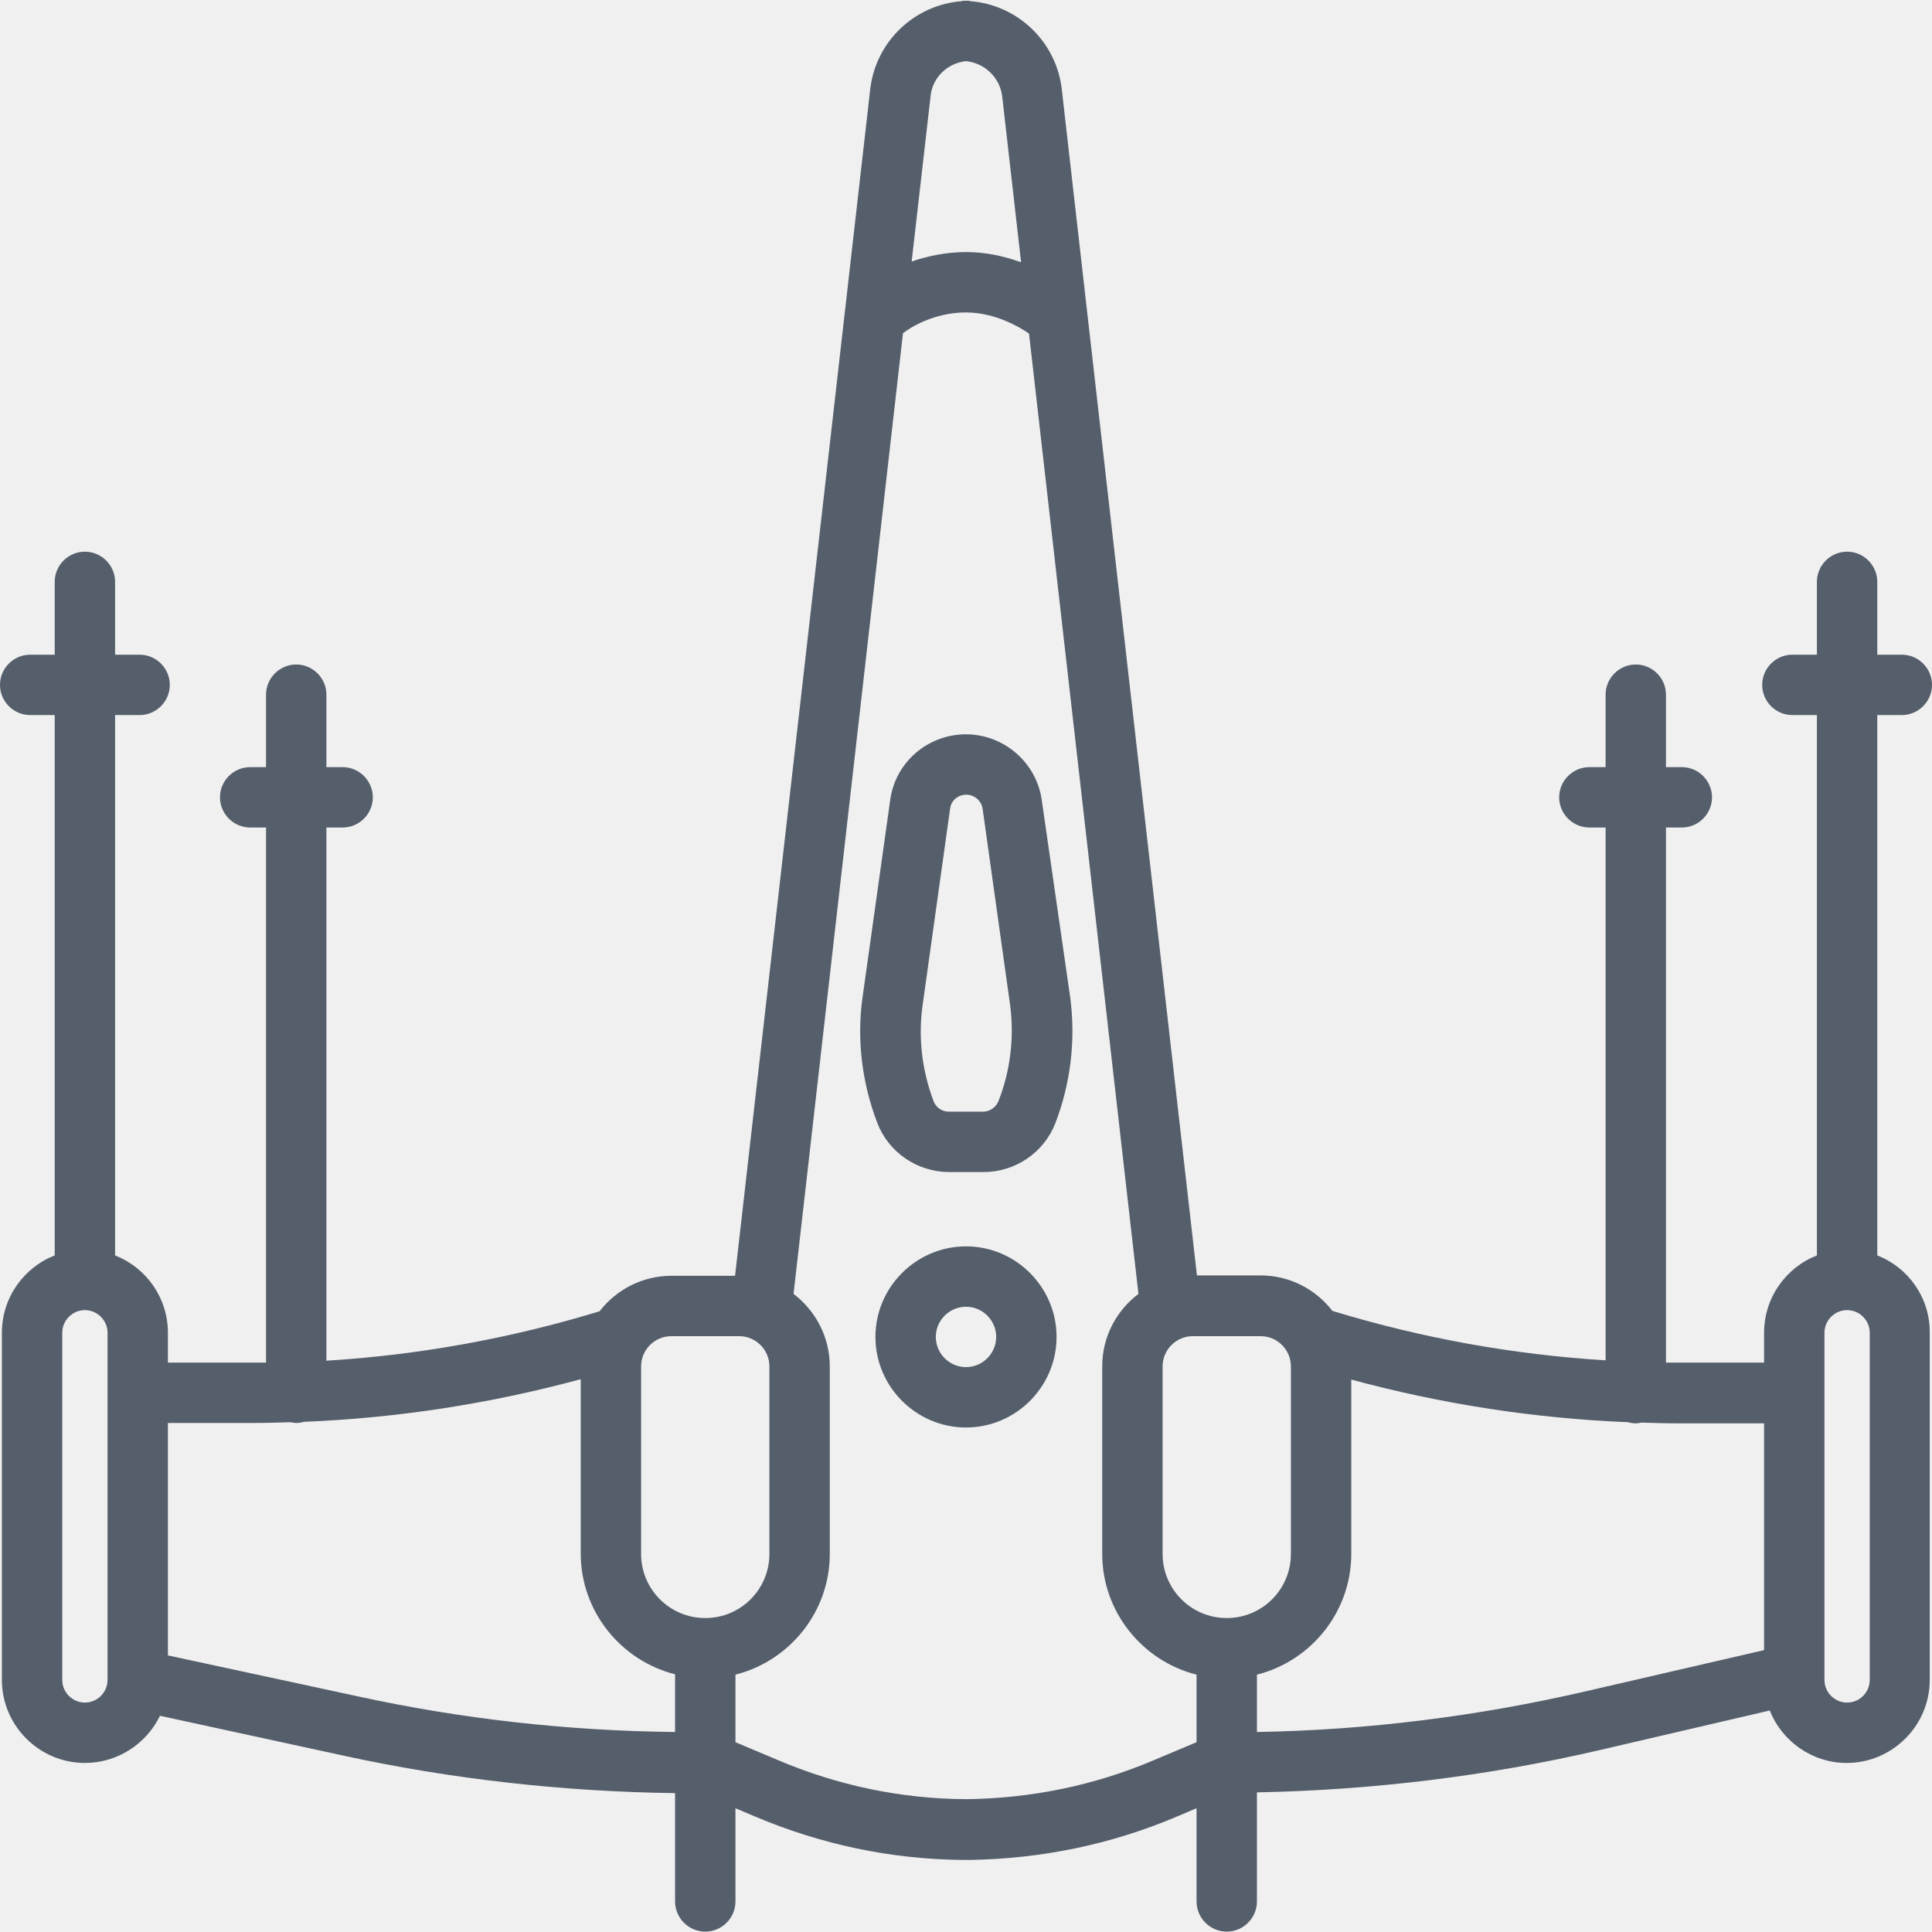
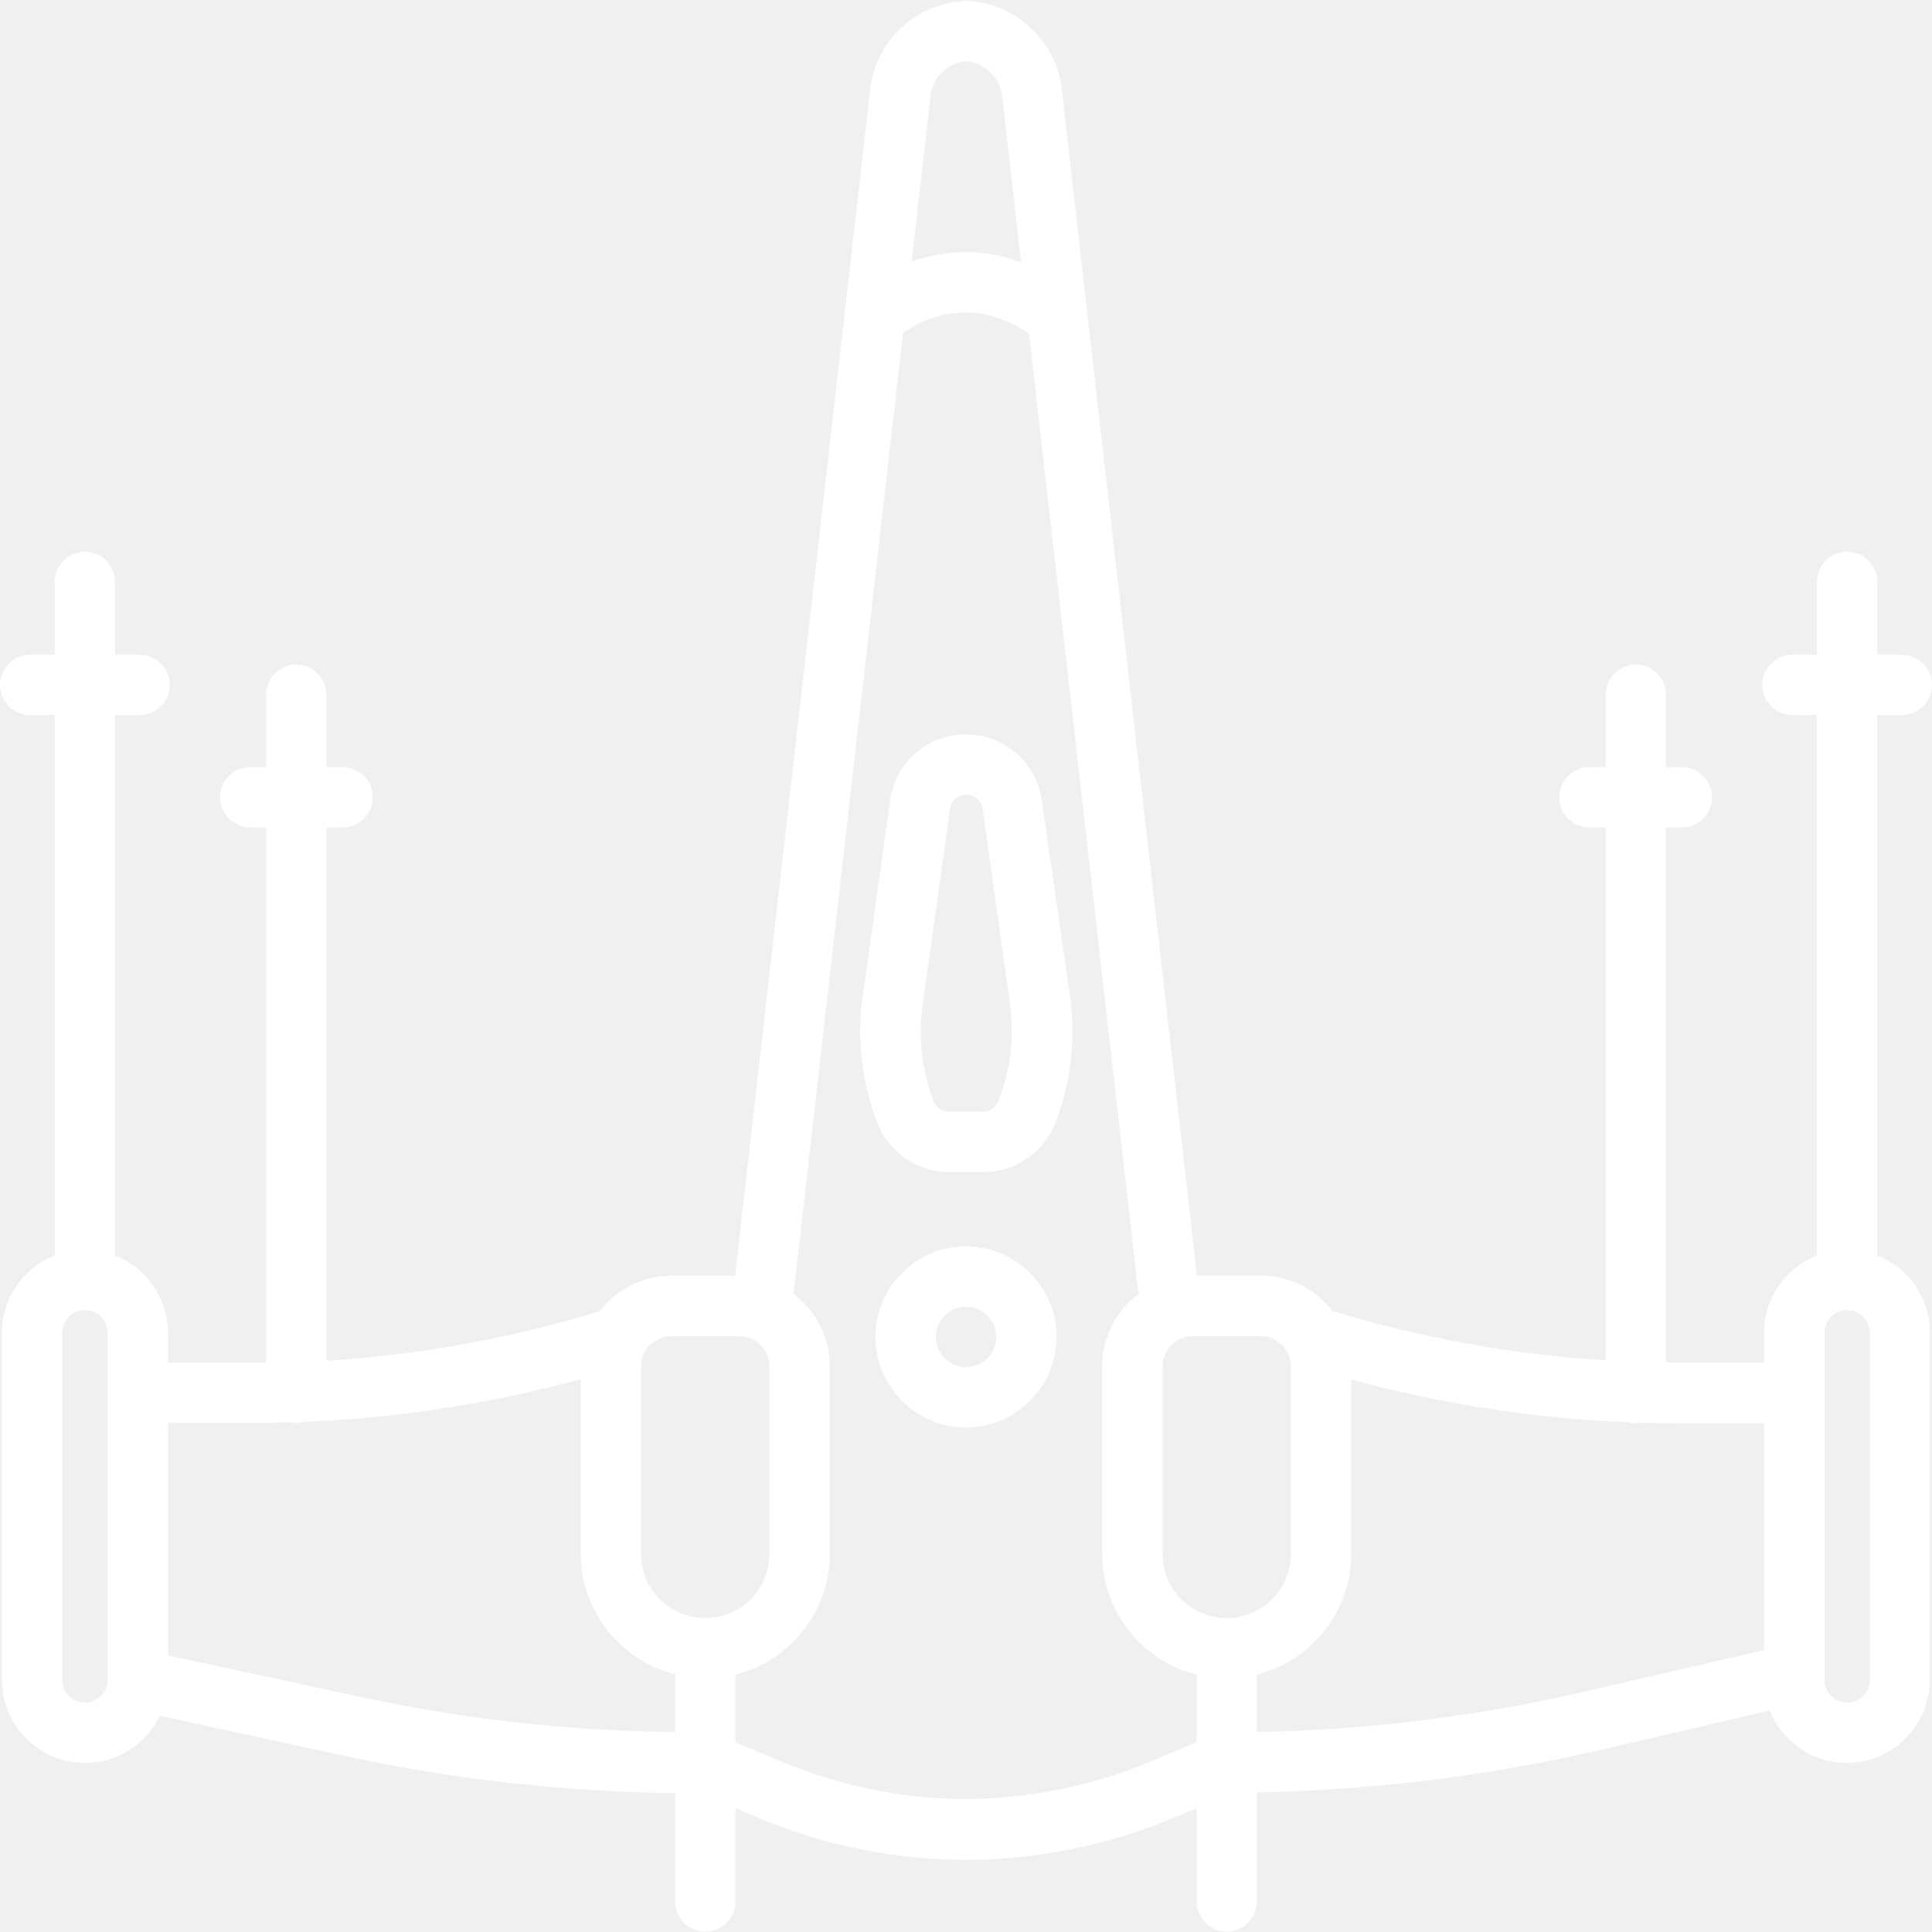
<svg xmlns="http://www.w3.org/2000/svg" version="1.1" id="Layer_1" x="0px" y="0px" viewBox="0 0 512 512" style="enable-background:new 0 0 512 512;" xml:space="preserve">
  <style type="text/css">
- 	.st0{fill:#555E6B;}
+ 	.st0{fill:#ffffff;}
</style>
  <g>
    <path class="st0" d="M497.5,332.7V189.5h6.5c4.4,0,8-3.6,8-8s-3.6-8-8-8h-6.5v-19.3c0-4.4-3.6-8-8-8s-8,3.6-8,8v19.3H475   c-4.4,0-8,3.6-8,8s3.6,8,8,8h6.5v143.2c-8.2,3.2-14,11.2-14,20.5v7.9h-22.9c-1,0-2.1,0-3.1,0V219.3h4.2c4.4,0,8-3.6,8-8s-3.6-8-8-8   h-4.2v-19.2c0-4.4-3.6-8-8-8s-8,3.6-8,8v19.2h-4.3c-4.4,0-8,3.6-8,8s3.6,8,8,8h4.3v141.2c-24.5-1.5-48.8-5.9-72.4-13.1   c-4.4-5.7-11.3-9.4-19-9.4h-16.9L281.4,23.8C280,11,269.6,1.2,257,0.3V0.2c-0.3,0-0.7,0-1,0c-0.3,0-0.7,0-1,0v0.1   c-12.6,0.9-23,10.7-24.4,23.5l-35.8,314.3h-16.9c-7.7,0-14.6,3.7-19,9.4c-23.6,7.2-47.9,11.6-72.4,13.1V219.3h4.3c4.4,0,8-3.6,8-8   s-3.6-8-8-8h-4.3v-19.2c0-4.4-3.6-8-8-8s-8,3.6-8,8v19.2h-4.2c-4.4,0-8,3.6-8,8s3.6,8,8,8h4.2v141.8c-1,0-2.1,0-3.1,0H44.5v-7.9   c0-9.3-5.8-17.3-14-20.5V189.5H37c4.4,0,8-3.6,8-8s-3.6-8-8-8h-6.5v-19.3c0-4.4-3.6-8-8-8s-8,3.6-8,8v19.3H8c-4.4,0-8,3.6-8,8   s3.6,8,8,8h6.5v143.2c-8.2,3.2-14,11.2-14,20.5v92c0,12.1,9.9,22,22,22c8.7,0,16.3-5.1,19.9-12.5l48.8,10.6   c28.5,6.2,58,9.5,87.7,9.9v28.7c0,4.4,3.6,8,8,8s8-3.6,8-8v-24.7l5.2,2.2c17.5,7.4,35.9,11.3,54.9,11.5v0c0.3,0,0.7,0,1,0   c0.3,0,0.7,0,1,0v0c19-0.3,37.5-4.1,54.9-11.5l5.2-2.2v24.7c0,4.4,3.6,8,8,8s8-3.6,8-8V475c30.6-0.6,61.1-4.3,90.8-11.2l45.1-10.5   c3.2,8.1,11.2,13.9,20.4,13.9c12.1,0,22-9.9,22-22v-92C511.5,343.9,505.7,335.9,497.5,332.7z M342.1,362.1v49.7c0,9.4-7.6,17-17,17   s-17-7.6-17-17v-49.7c0-4.4,3.6-8,8-8h18C338.5,354.1,342.1,357.7,342.1,362.1z M256,16.2c4.9,0.5,9,4.3,9.6,9.4l5,43.9   c-4.2-1.5-9.1-2.7-14.5-2.7c-5.5,0-10.4,1.1-14.5,2.5l5-43.7C247,20.6,251.1,16.7,256,16.2z M169.9,362.1c0-4.4,3.6-8,8-8h18   c4.4,0,8,3.6,8,8v49.7c0,9.4-7.6,17-17,17s-17-7.6-17-17V362.1z M28.5,445.2c0,3.3-2.7,6-6,6s-6-2.7-6-6v-92c0-3.3,2.7-6,6-6   s6,2.7,6,6V445.2z M44.5,438.7v-61.6h22.9c3.2,0,6.4-0.1,9.6-0.2c0.5,0.1,1,0.2,1.5,0.2c0.7,0,1.4-0.1,2-0.3   c24.8-1,49.4-4.8,73.4-11.3v46.2c0,15.4,10.7,28.4,25,32v15.3c-28.5-0.3-56.9-3.5-84.3-9.5L44.5,438.7z M305.7,466.5   c-15.8,6.7-32.5,10.1-49.7,10.3c-17.2-0.1-33.9-3.6-49.7-10.3l-11.4-4.8v-17.9c14.3-3.6,25-16.6,25-32v-49.7   c0-7.8-3.8-14.8-9.6-19.2l29-254.6c1.8-1.4,8.1-5.5,16.7-5.5c7.8,0,14.4,4,16.7,5.6l29,254.5c-5.8,4.4-9.6,11.3-9.6,19.2v49.7   c0,15.4,10.7,28.4,25,32v17.9L305.7,466.5z M420.3,448.2c-28.5,6.6-57.8,10.3-87.2,10.8v-15.2c14.3-3.6,25-16.6,25-32v-46.2   c24,6.5,48.6,10.3,73.4,11.3c0.6,0.2,1.3,0.3,2,0.3c0.5,0,1-0.1,1.5-0.2c3.2,0.1,6.4,0.2,9.6,0.2h22.9v60.1L420.3,448.2z    M495.5,445.2c0,3.3-2.7,6-6,6s-6-2.7-6-6v-92c0-3.3,2.7-6,6-6s6,2.7,6,6V445.2z" />
    <path class="st0" d="M276.1,212.2c-1.3-10-10-17.6-20.1-17.6c-10.2,0-18.8,7.5-20.1,17.5l-7.3,52.1c-1.6,11.1-0.2,22.7,3.9,33.4   c3,7.8,10.6,13,19,13h4.6h4.6c8.4,0,16-5.2,19-13c4.1-10.7,5.4-22.2,3.9-33.4L276.1,212.2z M264.6,291.8c-0.6,1.6-2.3,2.8-4,2.8   H256h-4.6c-1.7,0-3.4-1.1-4-2.8c-3.1-8.2-4.1-17-2.9-25.4l7.3-52.2c0.3-2.1,2.1-3.6,4.3-3.6c2.1,0,4,1.6,4.3,3.7l7.3,52.1   C268.8,274.9,267.8,283.7,264.6,291.8z" />
    <path class="st0" d="M256,330.3c-13.2,0-24,10.8-24,24s10.8,24,24,24c13.2,0,24-10.8,24-24S269.2,330.3,256,330.3z M256,362.3   c-4.4,0-8-3.6-8-8s3.6-8,8-8s8,3.6,8,8S260.4,362.3,256,362.3z" />
  </g>
</svg>
